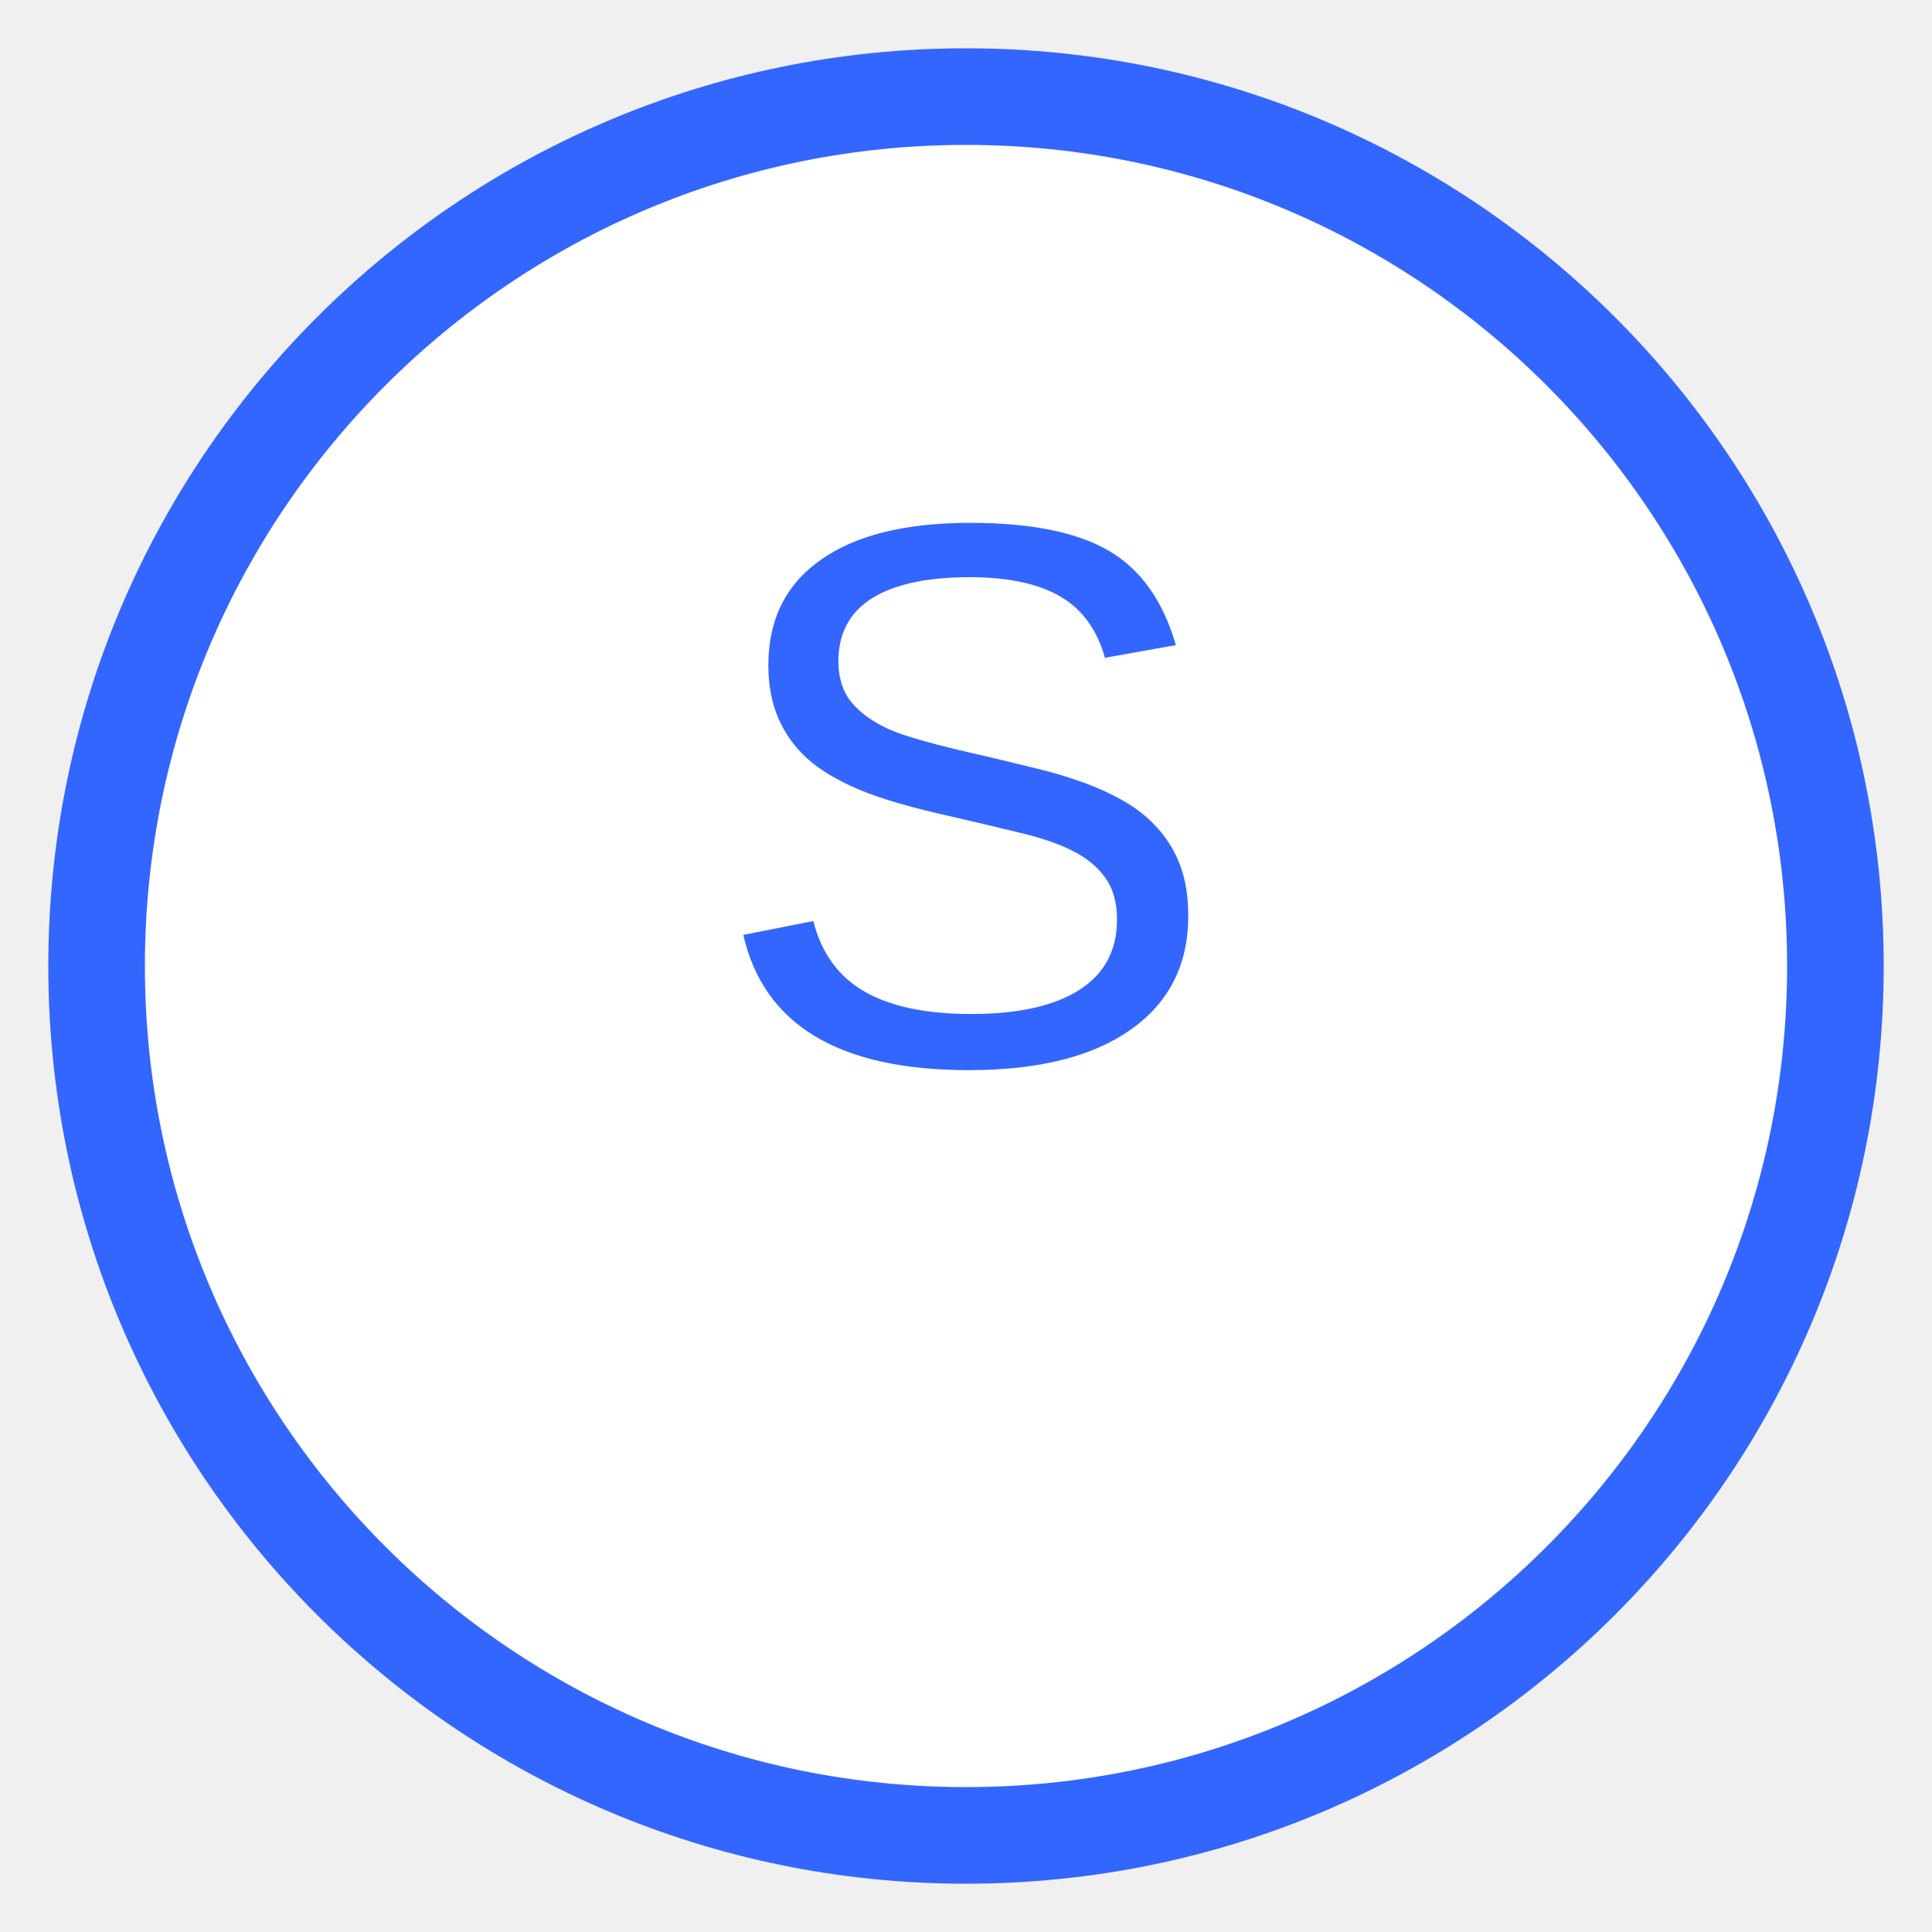
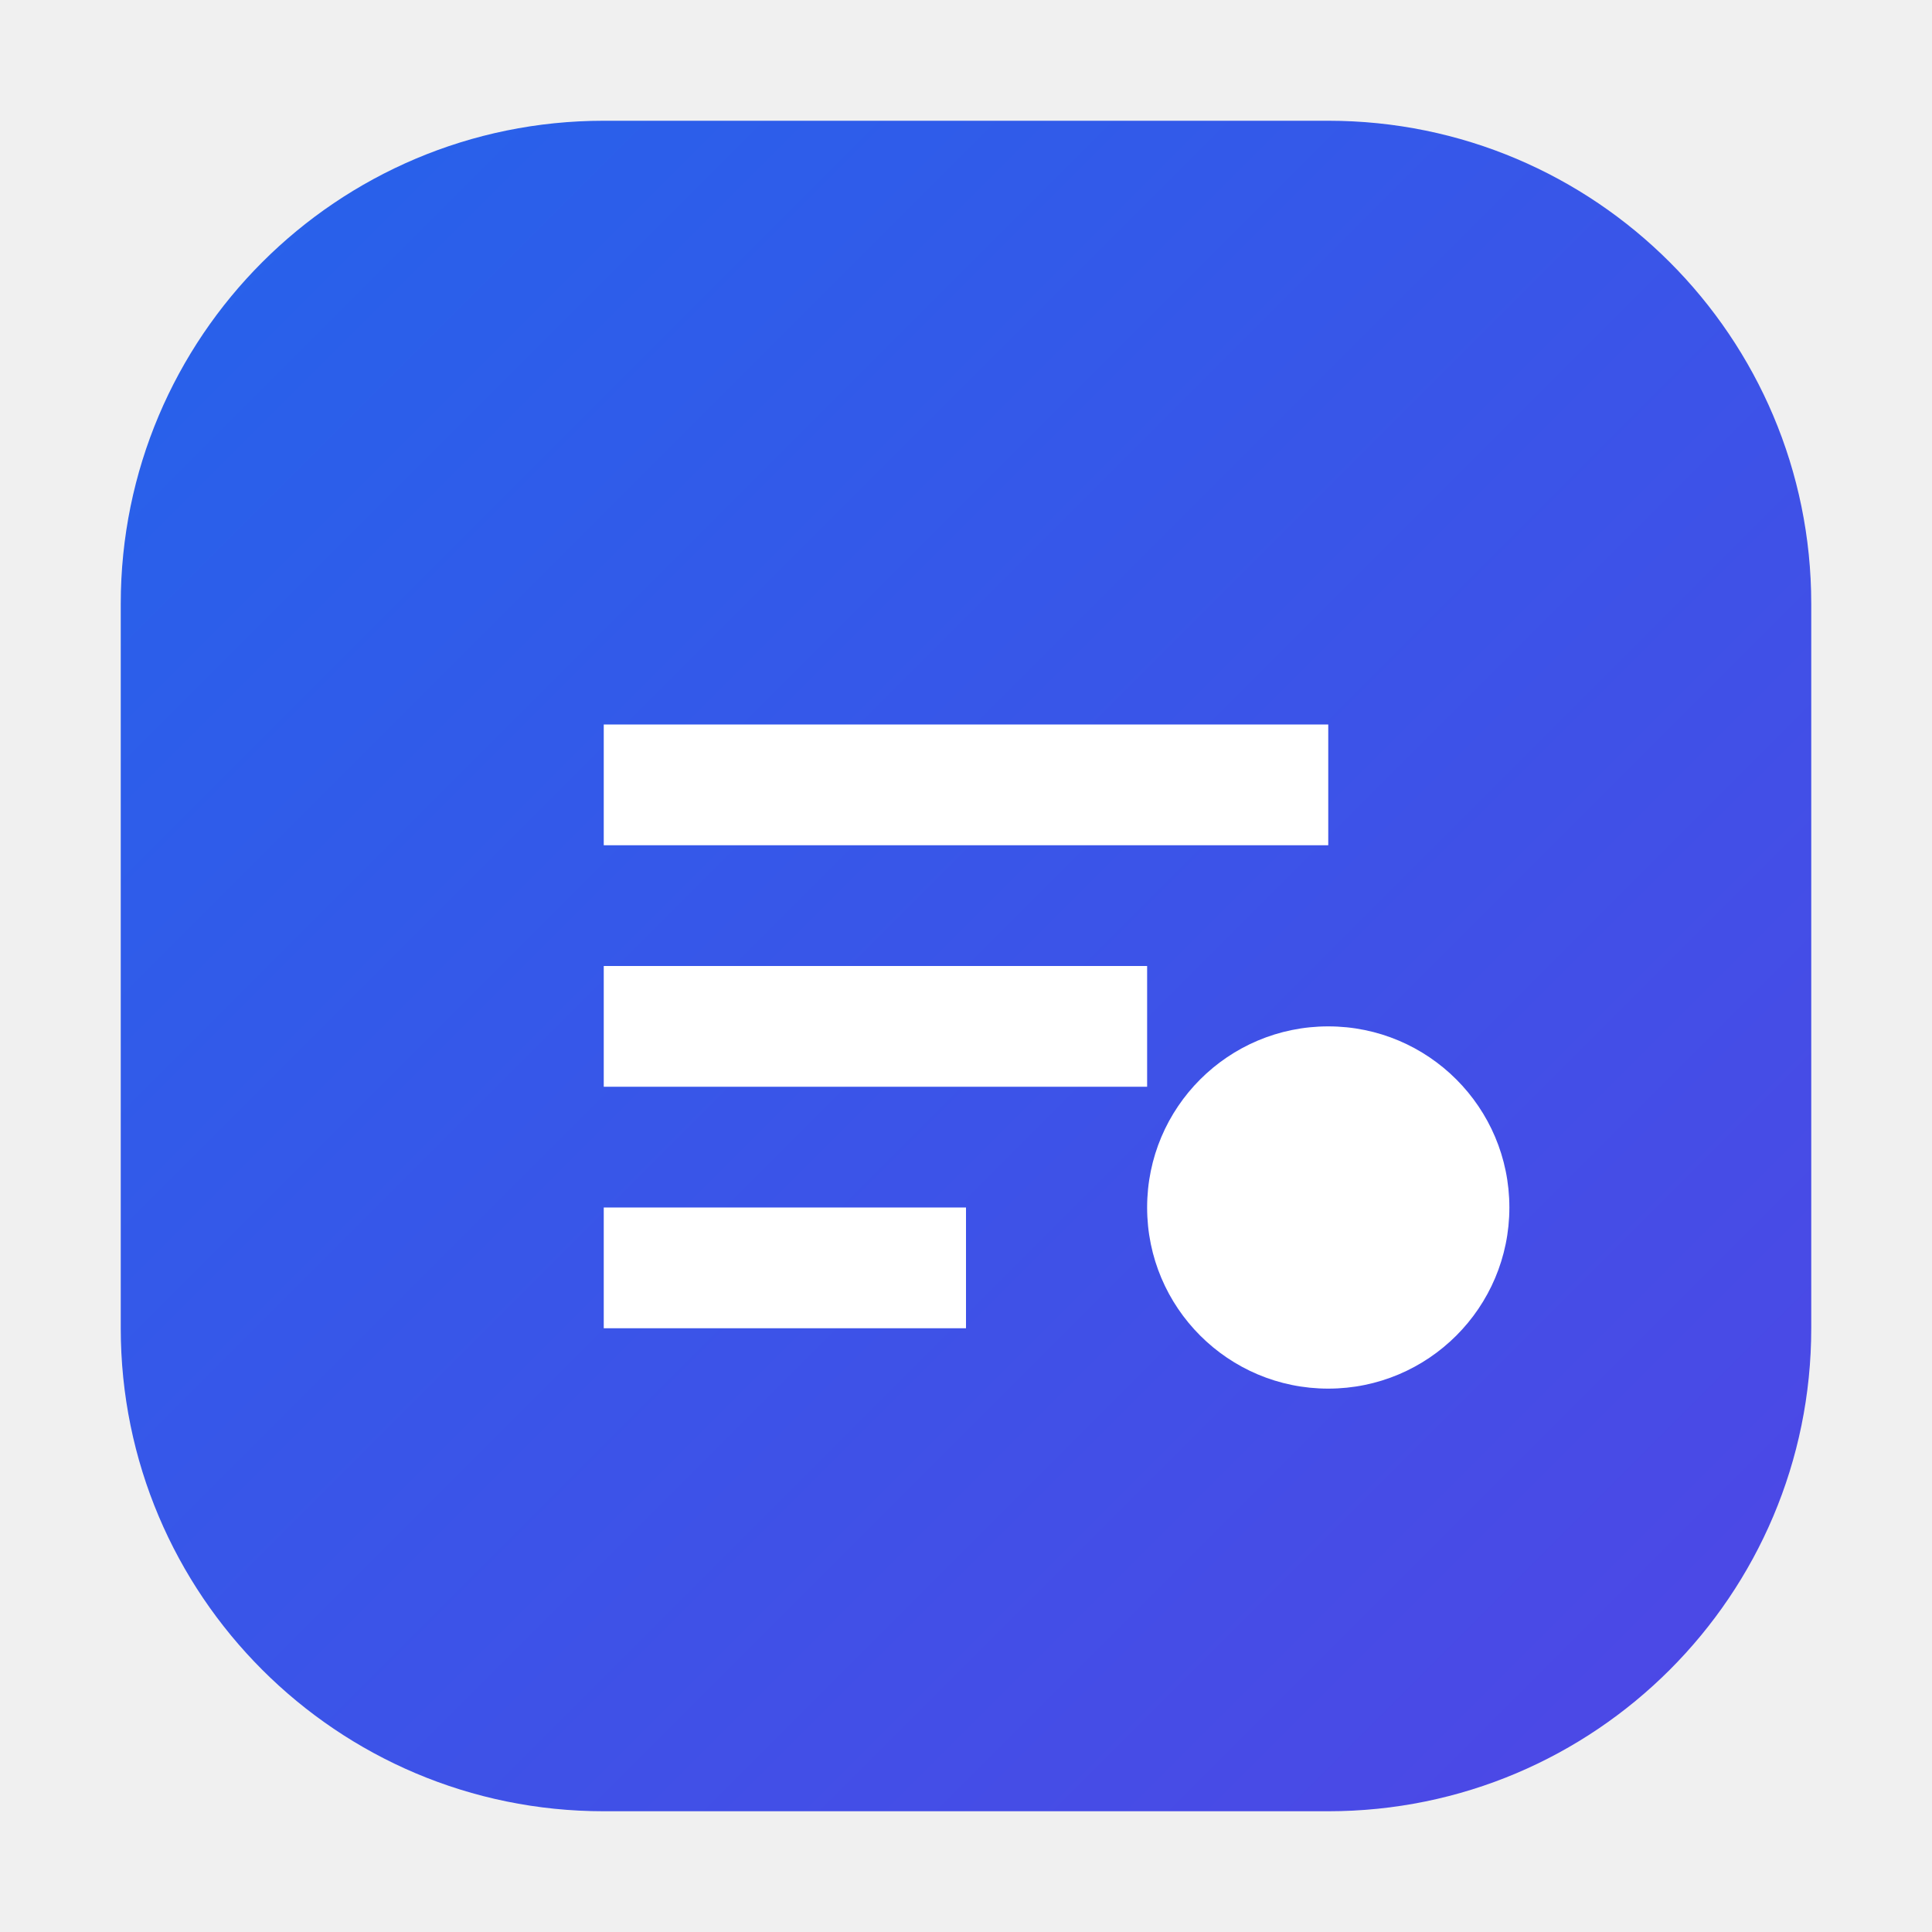
- <svg xmlns="http://www.w3.org/2000/svg" width="100" height="100">
-   <circle cx="50" cy="50" r="45" stroke="#3366ff" stroke-width="5" fill="white" />
-   <text x="50%" y="55%" font-size="40" text-anchor="middle" fill="#3366ff" font-family="Arial">S</text>
+ <svg xmlns="http://www.w3.org/2000/svg" viewBox="0 0 64 64">
+   <defs>
+     <linearGradient id="g" x1="0" x2="1" y1="0" y2="1">
+       <stop offset="0" stop-color="#2563eb" />
+       <stop offset="1" stop-color="#4f46e5" />
+     </linearGradient>
+   </defs>
+   <rect x="4" y="4" width="56" height="56" rx="16" fill="url(#g)" />
+   <path fill="white" d="M20 24h24v4H20zm0 8h18v4H20zm0 8h12v4H20z" />
+   <circle cx="44" cy="40" r="6" fill="white" />
</svg>
